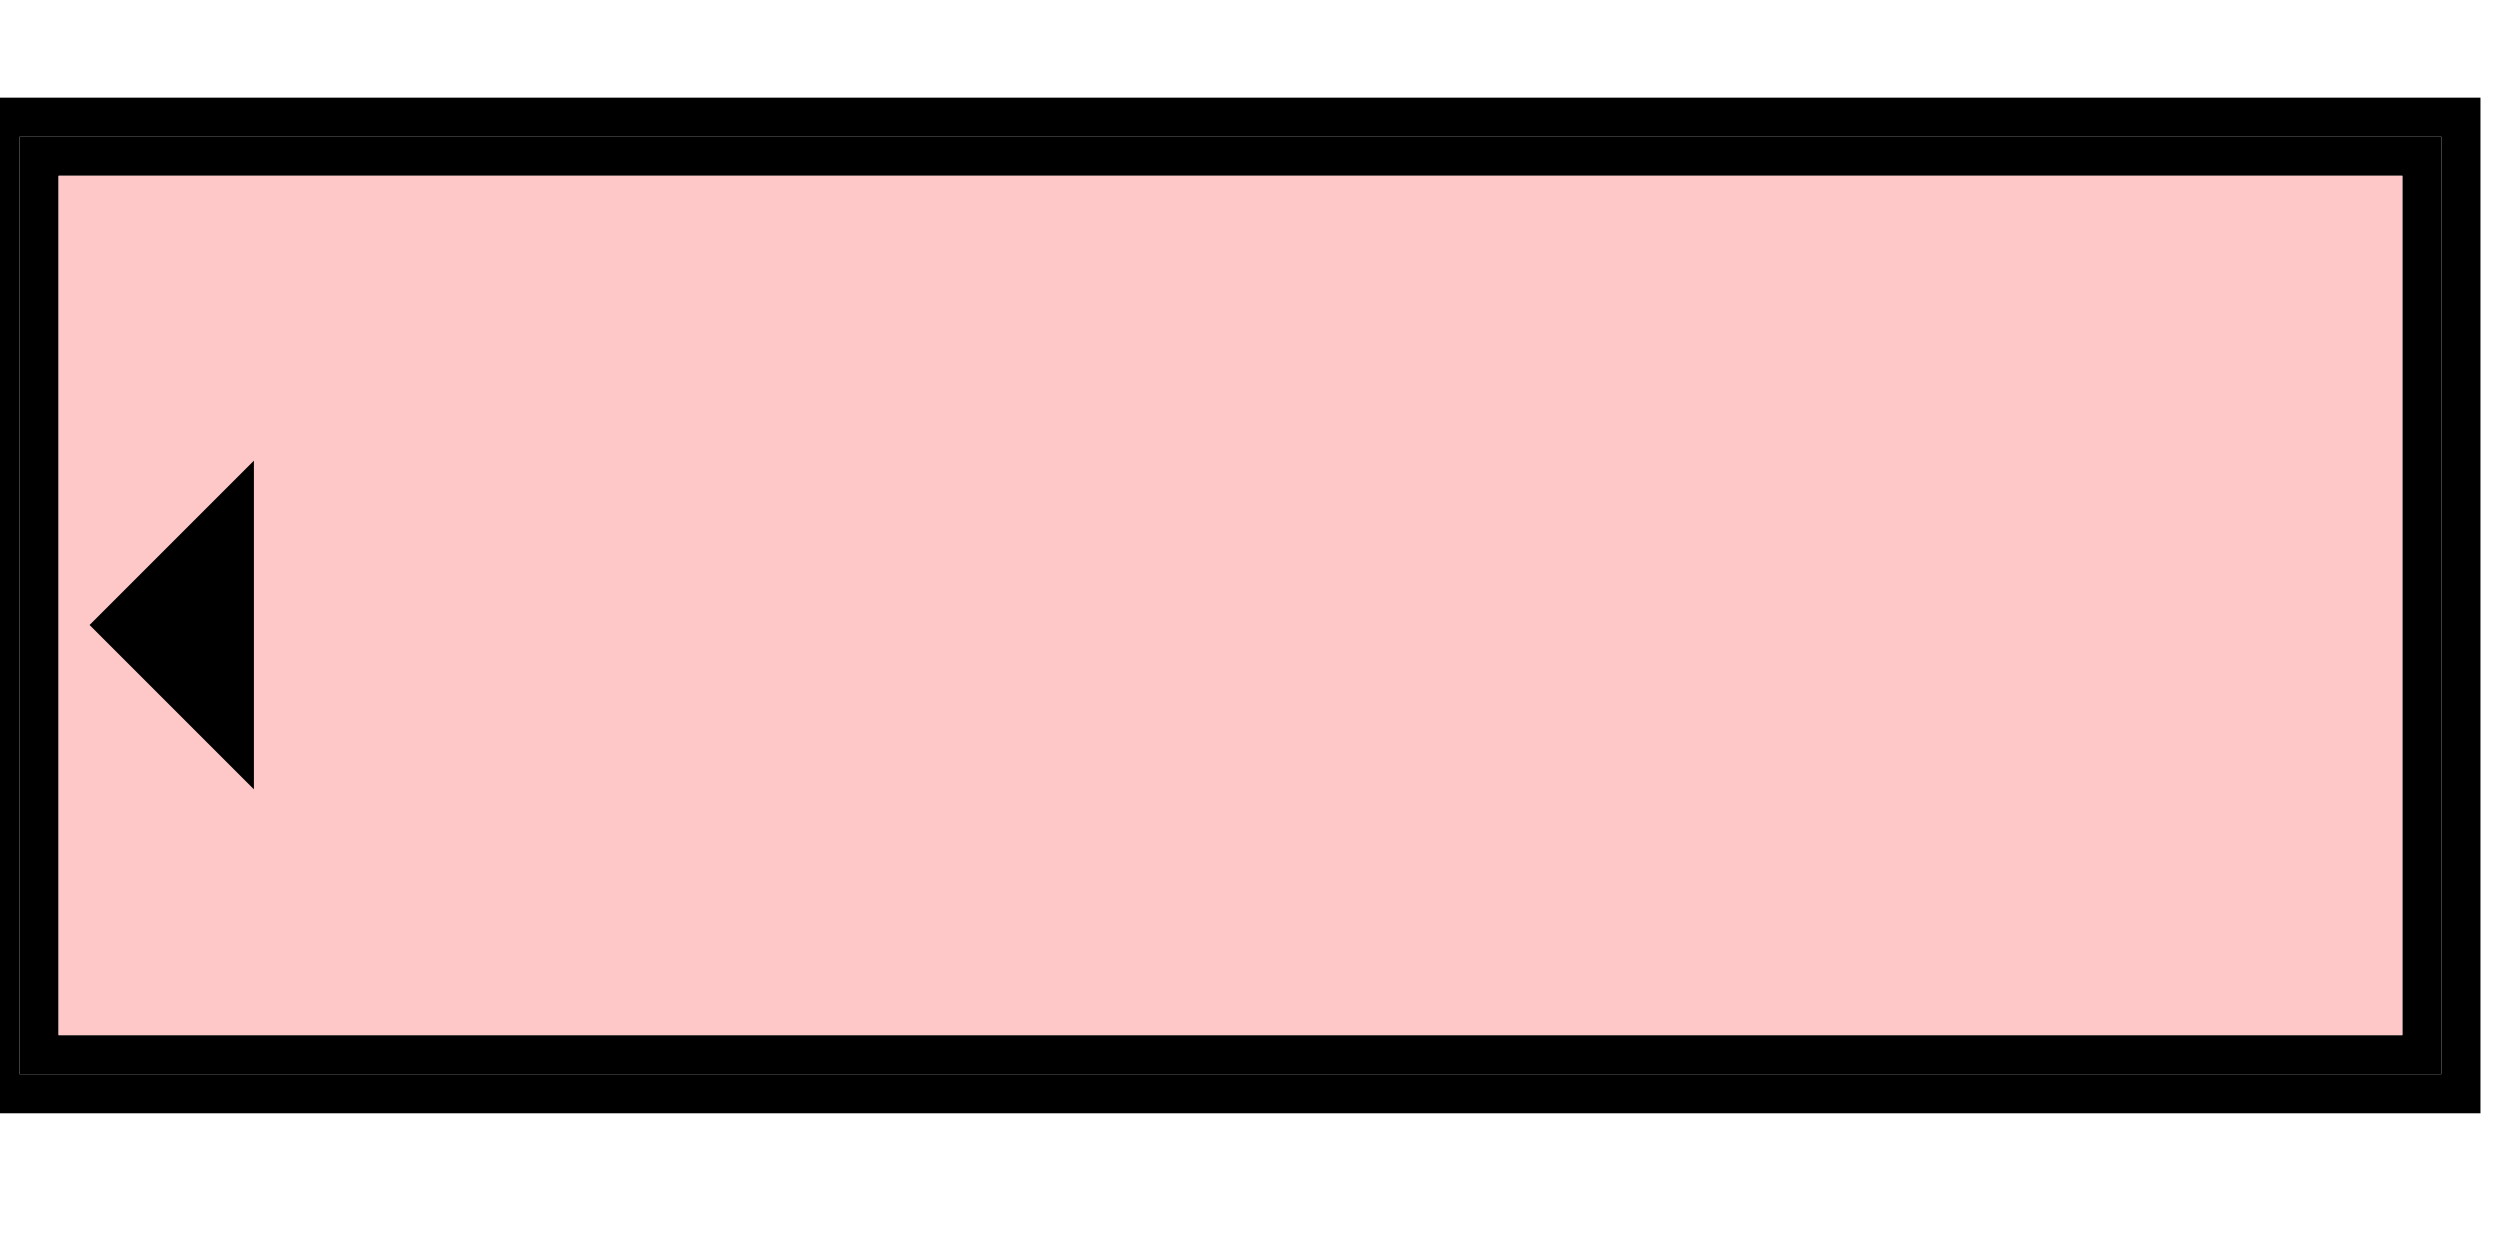
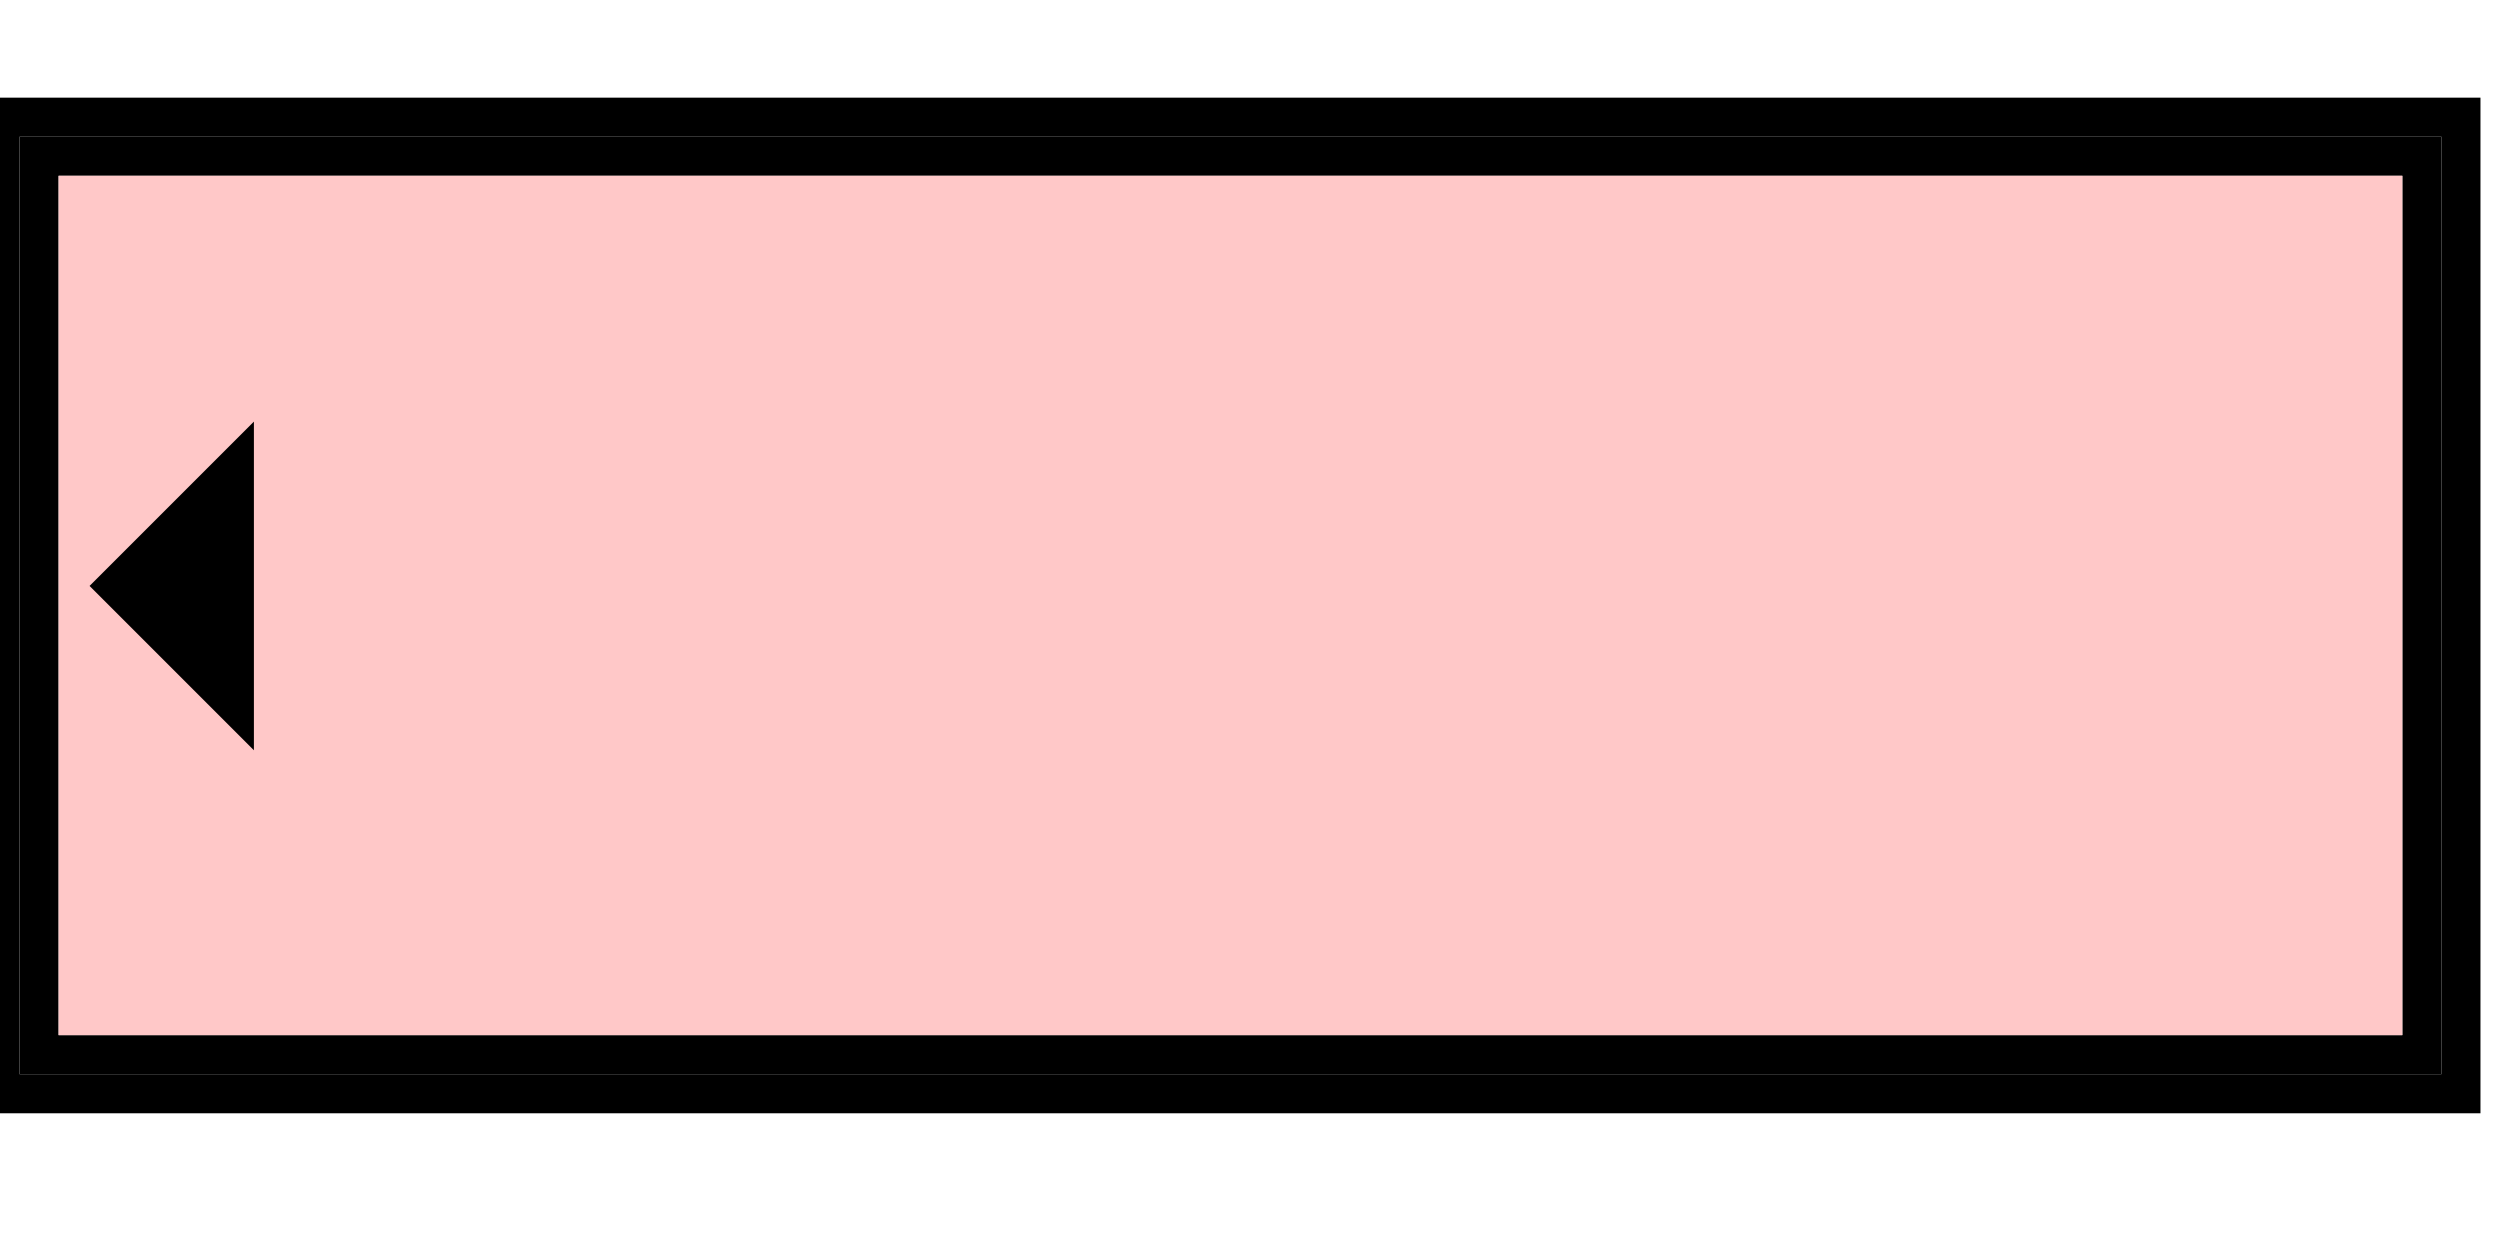
<svg width="64" height="32">
  <g>
    <path stroke="rgb(0,0,0)" fill="none" d="M 0,3 L 63,3 L 63,28 L 0,28 z " />
    <path stroke="rgb(0,0,0)" fill="none" d="M 1,4 L 62,4 L 62,27 L 1,27 z " />
    <path stroke="rgb(255,200,200)" fill="rgb(255,200,200)" d="M 2,5 L 61,5 L 61,26 L 2,26 z " />
-     <path stroke="rgb(0,0,0)" fill="black" d="M 3,16 L 6,19 L 6,13 z " />
+     <path stroke="rgb(0,0,0)" fill="black" d="M 3,15 L 6,18 L 6,12 z " />
  </g>
</svg>
